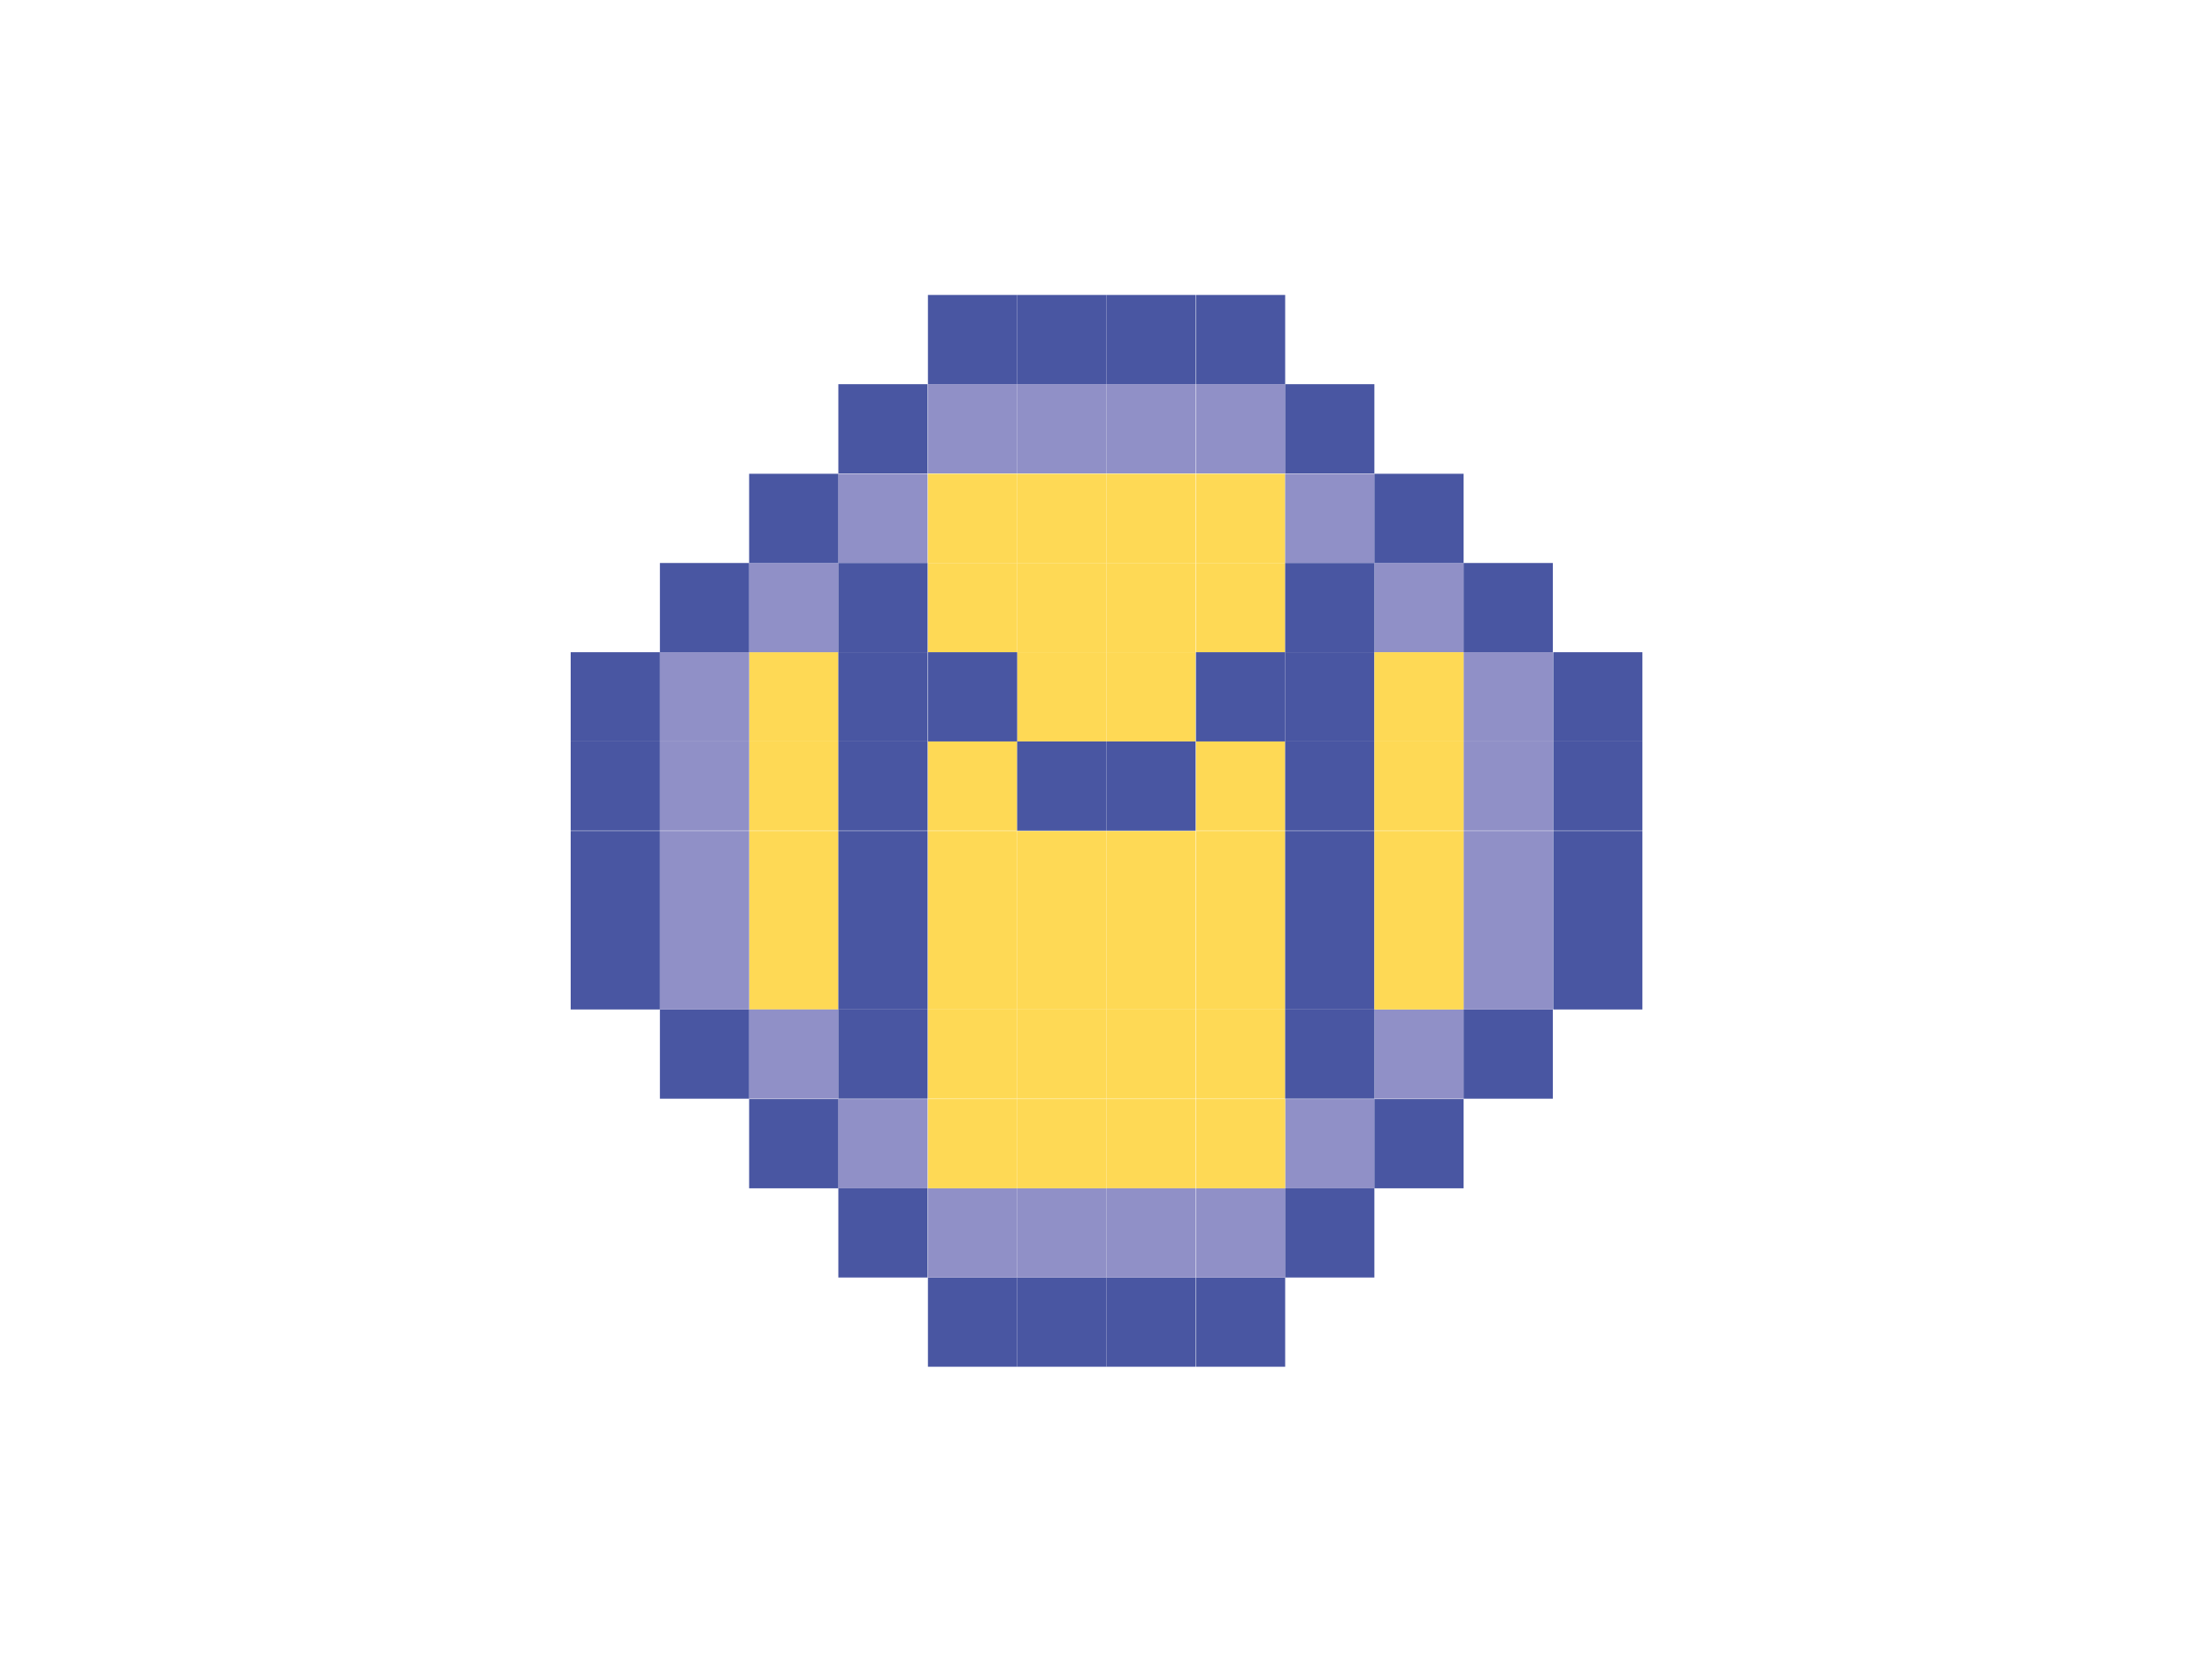
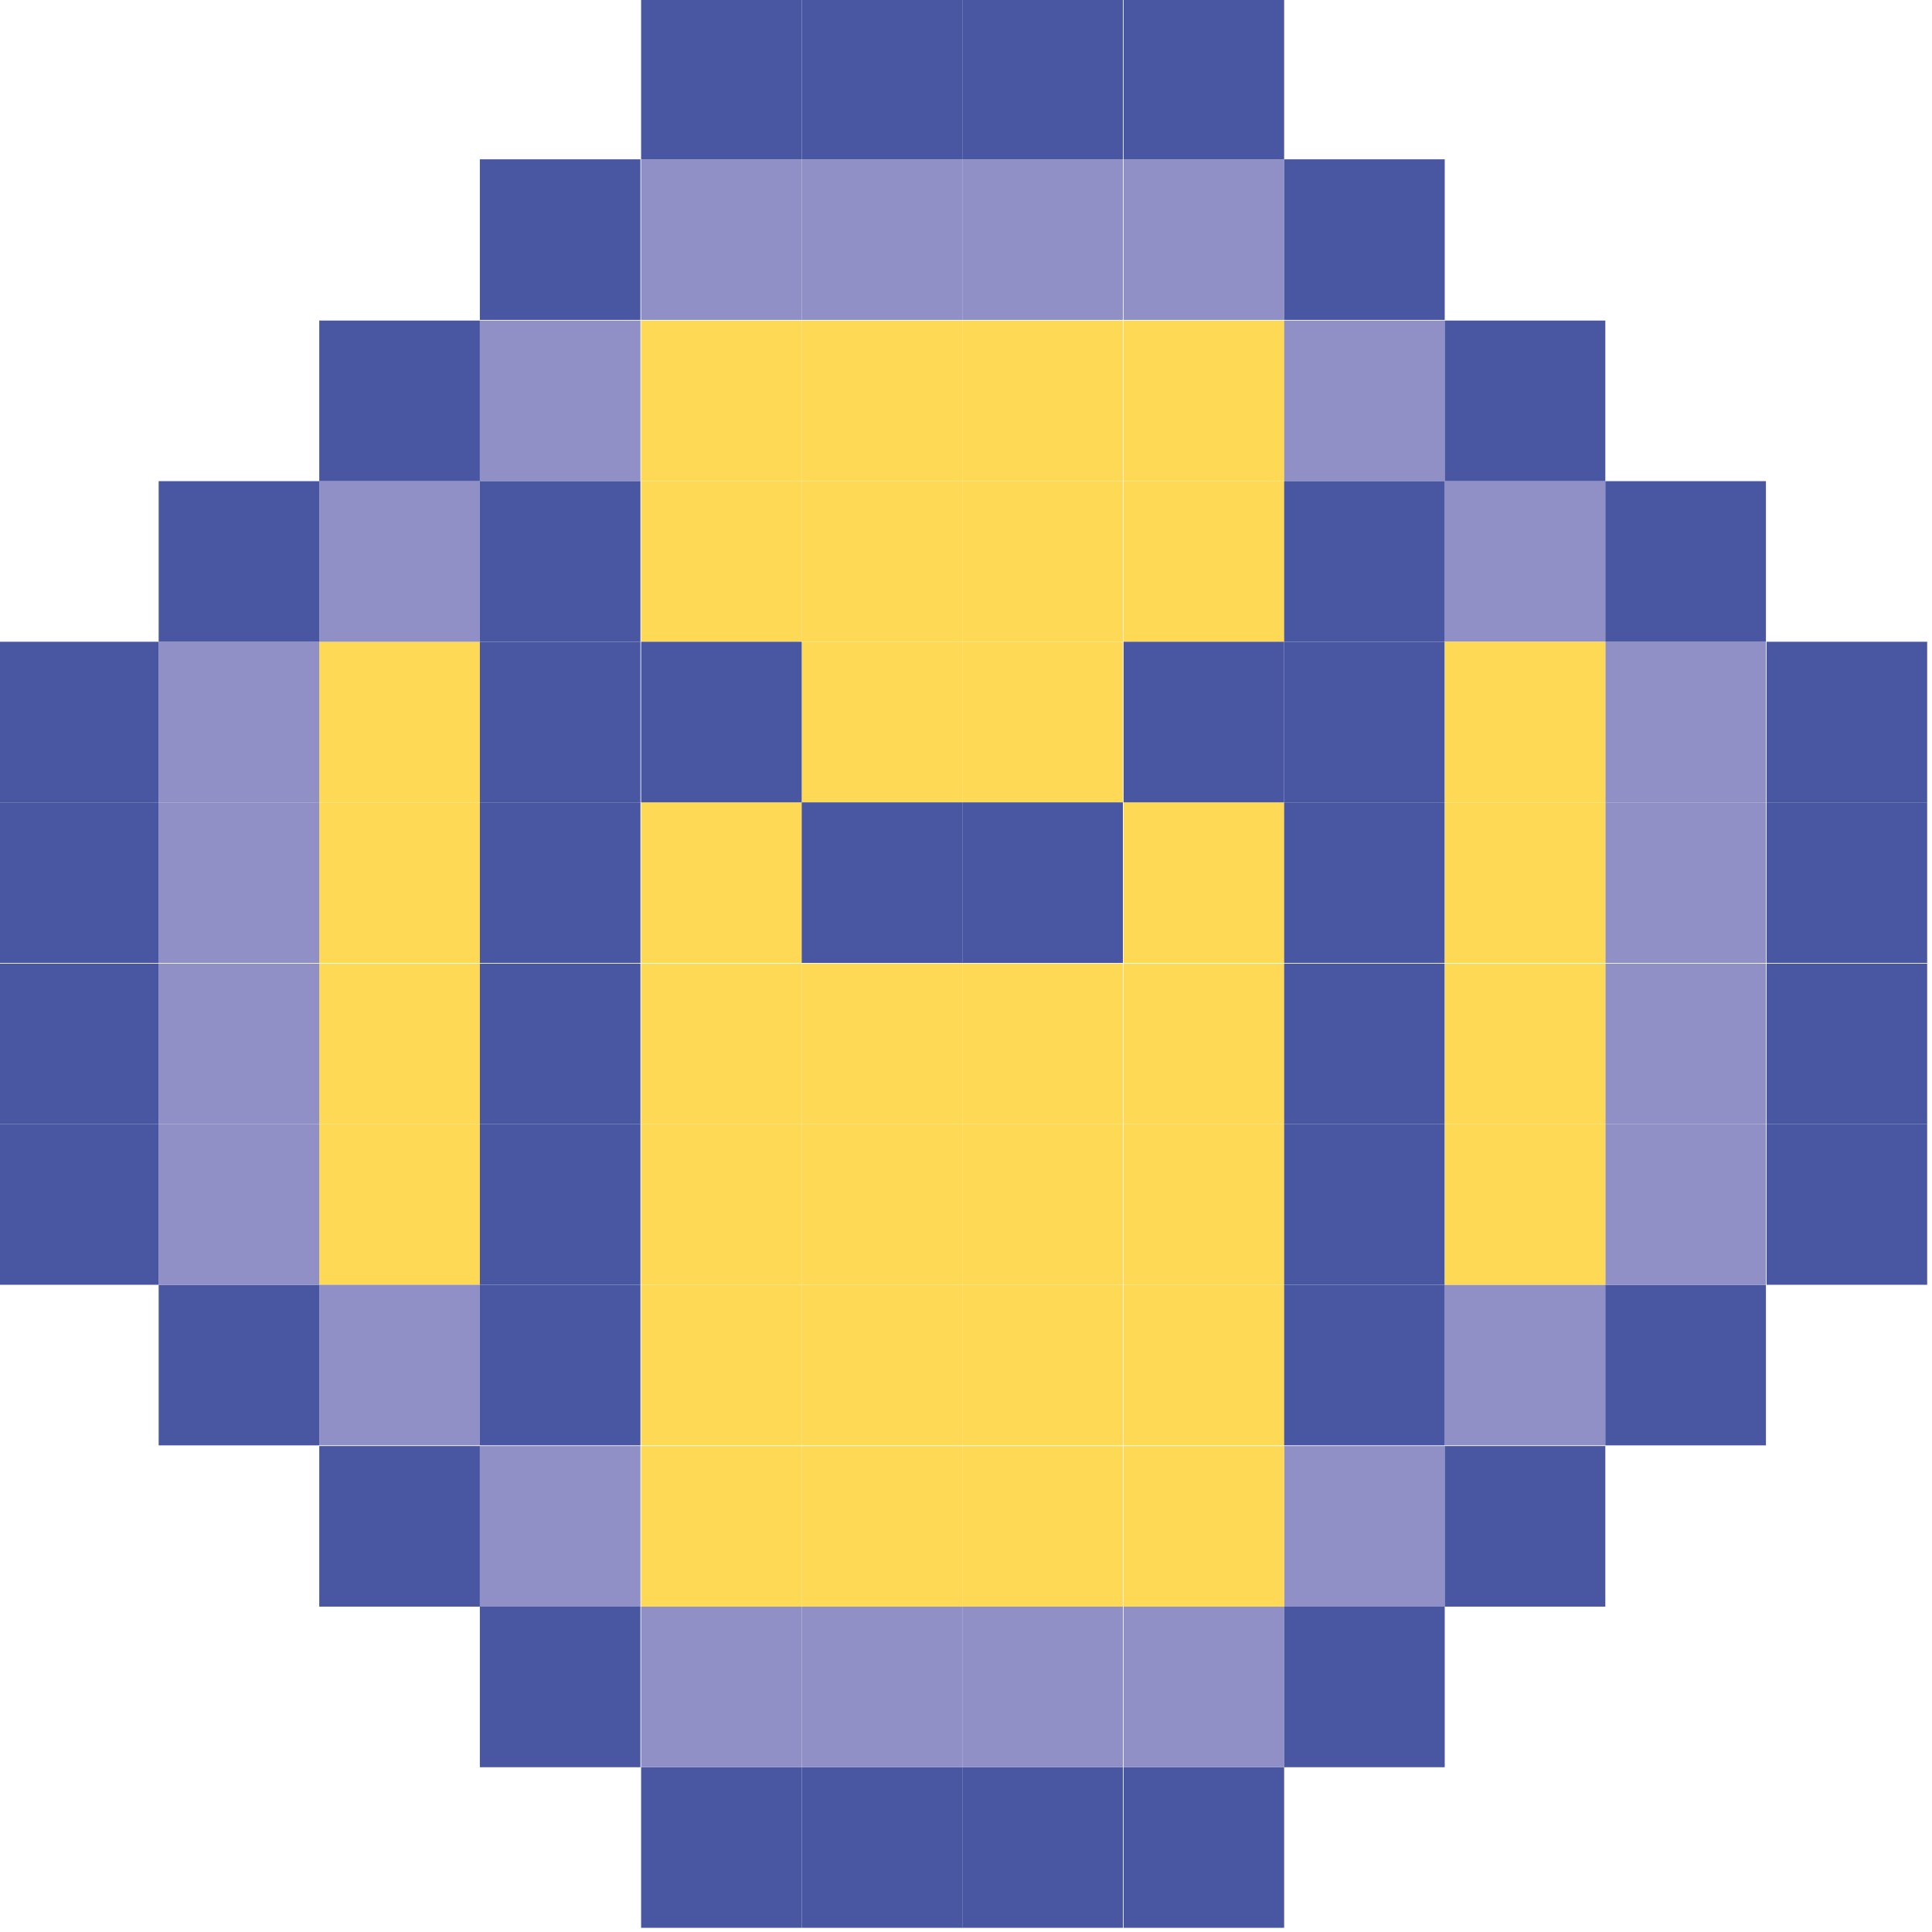
- <svg xmlns="http://www.w3.org/2000/svg" version="1.0" id="katman_1" x="0px" y="0px" viewBox="0 0 600 450" style="enable-background:new 0 0 600 450;" xml:space="preserve">
-   <style type="text/css">
- 	.st0{fill:#FED955;}
- 	.st1{fill:#9090C7;}
- 	.st2{fill:#4956A2;}
- </style>
-   <rect x="203.2" y="176.9" class="st0" width="24.2" height="24.2" />
-   <rect x="203.2" y="225.4" class="st0" width="24.2" height="24.2" />
-   <rect x="203.2" y="201.1" class="st0" width="24.2" height="24.2" />
-   <rect x="203.2" y="249.6" class="st0" width="24.2" height="24.2" />
-   <rect x="300.1" y="128.5" class="st0" width="24.2" height="24.2" />
-   <rect x="300.1" y="298.1" class="st0" width="24.2" height="24.2" />
-   <rect x="324.4" y="128.5" class="st0" width="24.2" height="24.2" />
-   <rect x="348.6" y="128.5" class="st1" width="24.2" height="24.2" />
-   <rect x="227.4" y="128.5" class="st1" width="24.2" height="24.2" />
-   <rect x="372.8" y="273.8" class="st1" width="24.2" height="24.2" />
-   <rect x="203.2" y="273.8" class="st1" width="24.2" height="24.2" />
-   <rect x="324.4" y="104.2" class="st1" width="24.2" height="24.2" />
-   <rect x="324.4" y="80" class="st2" width="24.2" height="24.2" />
-   <rect x="324.4" y="346.5" class="st2" width="24.2" height="24.2" />
-   <rect x="324.4" y="322.3" class="st1" width="24.2" height="24.2" />
-   <rect x="275.9" y="104.2" class="st1" width="24.2" height="24.2" />
-   <rect x="275.9" y="80" class="st2" width="24.2" height="24.2" />
-   <rect x="275.9" y="346.5" class="st2" width="24.2" height="24.2" />
-   <rect x="275.9" y="322.3" class="st1" width="24.2" height="24.2" />
-   <rect x="300.1" y="104.2" class="st1" width="24.2" height="24.2" />
-   <rect x="300.1" y="80" class="st2" width="24.2" height="24.2" />
-   <rect x="300.1" y="346.5" class="st2" width="24.2" height="24.2" />
-   <rect x="300.1" y="322.3" class="st1" width="24.2" height="24.2" />
-   <rect x="251.7" y="104.2" class="st1" width="24.2" height="24.2" />
-   <rect x="251.7" y="80" class="st2" width="24.2" height="24.2" />
-   <rect x="251.7" y="346.5" class="st2" width="24.2" height="24.2" />
-   <rect x="251.7" y="322.3" class="st1" width="24.2" height="24.2" />
-   <rect x="372.8" y="152.7" class="st1" width="24.2" height="24.2" />
-   <rect x="203.2" y="152.7" class="st1" width="24.2" height="24.2" />
-   <rect x="348.6" y="298.1" class="st1" width="24.2" height="24.2" />
-   <rect x="227.4" y="298.1" class="st1" width="24.2" height="24.2" />
-   <rect x="397" y="176.9" class="st1" width="24.2" height="24.2" />
-   <rect x="179" y="176.9" class="st1" width="24.2" height="24.2" />
-   <rect x="154.8" y="176.9" class="st2" width="24.2" height="24.2" />
-   <rect x="179" y="152.7" class="st2" width="24.2" height="24.2" />
-   <rect x="397" y="152.7" class="st2" width="24.2" height="24.2" />
-   <rect x="348.6" y="322.3" class="st2" width="24.2" height="24.2" />
-   <rect x="179" y="273.8" class="st2" width="24.2" height="24.2" />
-   <rect x="203.2" y="128.5" class="st2" width="24.2" height="24.2" />
-   <rect x="372.8" y="128.5" class="st2" width="24.2" height="24.2" />
-   <rect x="372.8" y="298.1" class="st2" width="24.2" height="24.2" />
-   <rect x="203.2" y="298.1" class="st2" width="24.2" height="24.2" />
-   <rect x="227.4" y="104.2" class="st2" width="24.2" height="24.2" />
-   <rect x="348.6" y="104.2" class="st2" width="24.2" height="24.2" />
-   <rect x="397" y="273.8" class="st2" width="24.2" height="24.2" />
-   <rect x="227.4" y="322.3" class="st2" width="24.2" height="24.2" />
-   <rect x="421.3" y="176.9" class="st2" width="24.2" height="24.2" />
-   <rect x="397" y="201.1" class="st1" width="24.2" height="24.2" />
-   <rect x="179" y="201.1" class="st1" width="24.2" height="24.2" />
-   <rect x="154.8" y="201.1" class="st2" width="24.2" height="24.2" />
-   <rect x="421.3" y="201.1" class="st2" width="24.2" height="24.2" />
-   <rect x="397" y="225.4" class="st1" width="24.2" height="24.2" />
-   <rect x="179" y="225.4" class="st1" width="24.2" height="24.2" />
-   <rect x="154.8" y="225.4" class="st2" width="24.2" height="24.2" />
-   <rect x="421.3" y="225.4" class="st2" width="24.2" height="24.2" />
-   <rect x="397" y="249.6" class="st1" width="24.2" height="24.2" />
-   <rect x="179" y="249.6" class="st1" width="24.2" height="24.2" />
-   <rect x="154.8" y="249.6" class="st2" width="24.2" height="24.2" />
-   <rect x="421.3" y="249.6" class="st2" width="24.2" height="24.2" />
-   <rect x="324.4" y="298.1" class="st0" width="24.2" height="24.2" />
-   <rect x="300.1" y="176.9" class="st0" width="24.2" height="24.2" />
-   <rect x="300.1" y="225.4" class="st0" width="24.2" height="24.2" />
-   <rect x="300.1" y="249.6" class="st0" width="24.2" height="24.2" />
-   <rect x="300.1" y="152.7" class="st0" width="24.2" height="24.2" />
-   <rect x="300.1" y="273.8" class="st0" width="24.2" height="24.2" />
-   <rect x="251.7" y="225.4" class="st0" width="24.2" height="24.2" />
-   <rect x="251.7" y="201.1" class="st0" width="24.2" height="24.2" />
-   <rect x="251.7" y="249.6" class="st0" width="24.2" height="24.2" />
-   <rect x="251.7" y="152.7" class="st0" width="24.2" height="24.2" />
-   <rect x="251.7" y="273.8" class="st0" width="24.2" height="24.2" />
-   <rect x="324.4" y="225.4" class="st0" width="24.2" height="24.2" />
-   <rect x="324.4" y="201.1" class="st0" width="24.2" height="24.2" />
-   <rect x="324.4" y="249.6" class="st0" width="24.2" height="24.2" />
-   <rect x="324.4" y="152.7" class="st0" width="24.2" height="24.2" />
-   <rect x="324.4" y="273.8" class="st0" width="24.2" height="24.2" />
-   <rect x="275.9" y="128.5" class="st0" width="24.2" height="24.2" />
-   <rect x="275.9" y="298.1" class="st0" width="24.2" height="24.2" />
-   <rect x="251.7" y="128.5" class="st0" width="24.2" height="24.2" />
-   <rect x="251.7" y="298.1" class="st0" width="24.2" height="24.2" />
-   <rect x="275.9" y="176.9" class="st0" width="24.2" height="24.2" />
-   <rect x="275.9" y="225.4" class="st0" width="24.2" height="24.2" />
-   <rect x="251.7" y="176.9" class="st2" width="24.2" height="24.2" />
-   <rect x="300.1" y="201.1" class="st2" width="24.2" height="24.2" />
-   <rect x="348.6" y="176.9" class="st2" width="24.2" height="24.2" />
-   <rect x="348.6" y="225.4" class="st2" width="24.2" height="24.2" />
-   <rect x="348.6" y="201.1" class="st2" width="24.2" height="24.2" />
-   <rect x="348.6" y="249.6" class="st2" width="24.2" height="24.2" />
-   <rect x="348.6" y="152.7" class="st2" width="24.2" height="24.2" />
-   <rect x="348.6" y="273.8" class="st2" width="24.2" height="24.2" />
-   <rect x="227.4" y="176.9" class="st2" width="24.2" height="24.2" />
-   <rect x="227.4" y="225.4" class="st2" width="24.2" height="24.2" />
-   <rect x="227.4" y="201.1" class="st2" width="24.2" height="24.2" />
-   <rect x="227.4" y="249.6" class="st2" width="24.2" height="24.2" />
-   <rect x="227.4" y="152.7" class="st2" width="24.2" height="24.2" />
-   <rect x="227.4" y="273.8" class="st2" width="24.2" height="24.2" />
-   <rect x="324.4" y="176.9" class="st2" width="24.2" height="24.2" />
-   <rect x="275.9" y="201.1" class="st2" width="24.2" height="24.2" />
-   <rect x="275.9" y="249.6" class="st0" width="24.2" height="24.2" />
-   <rect x="275.9" y="152.7" class="st0" width="24.2" height="24.2" />
-   <rect x="275.9" y="273.8" class="st0" width="24.2" height="24.2" />
-   <rect x="372.8" y="176.9" class="st0" width="24.2" height="24.2" />
-   <rect x="372.8" y="225.4" class="st0" width="24.2" height="24.2" />
-   <rect x="372.8" y="201.1" class="st0" width="24.2" height="24.2" />
-   <rect x="372.8" y="249.6" class="st0" width="24.2" height="24.2" />
+ <svg xmlns="http://www.w3.org/2000/svg" version="1.1" id="katman_1" x="0px" y="0px" width="500px" height="500px" viewBox="0 0 500 500" enable-background="new 0 0 500 500" xml:space="preserve">
+   <rect x="82.623" y="166.084" fill="#FED955" width="41.561" height="41.562" />
+   <rect x="82.623" y="249.378" fill="#FED955" width="41.561" height="41.561" />
+   <rect x="82.623" y="207.646" fill="#FED955" width="41.561" height="41.561" />
+   <rect x="82.623" y="290.938" fill="#FED955" width="41.561" height="41.561" />
+   <rect x="249.039" y="82.961" fill="#FED955" width="41.561" height="41.561" />
+   <rect x="249.039" y="374.232" fill="#FED955" width="41.561" height="41.563" />
+   <rect x="290.773" y="82.961" fill="#FED955" width="41.56" height="41.561" />
+   <rect x="332.333" y="82.961" fill="#9090C7" width="41.563" height="41.561" />
+   <rect x="124.184" y="82.961" fill="#9090C7" width="41.562" height="41.561" />
+   <rect x="373.896" y="332.499" fill="#9090C7" width="41.561" height="41.563" />
+   <rect x="82.623" y="332.499" fill="#9090C7" width="41.561" height="41.563" />
+   <rect x="290.773" y="41.229" fill="#9090C7" width="41.56" height="41.561" />
+   <rect x="290.773" y="-0.333" fill="#4956A2" width="41.56" height="41.562" />
+   <rect x="290.773" y="457.356" fill="#4956A2" width="41.56" height="41.56" />
+   <rect x="290.773" y="415.796" fill="#9090C7" width="41.56" height="41.561" />
+   <rect x="207.477" y="41.229" fill="#9090C7" width="41.562" height="41.561" />
+   <rect x="207.477" y="-0.333" fill="#4956A2" width="41.562" height="41.562" />
+   <rect x="207.477" y="457.356" fill="#4956A2" width="41.562" height="41.56" />
+   <rect x="207.477" y="415.796" fill="#9090C7" width="41.562" height="41.561" />
+   <rect x="249.039" y="41.229" fill="#9090C7" width="41.561" height="41.561" />
+   <rect x="249.039" y="-0.333" fill="#4956A2" width="41.561" height="41.562" />
+   <rect x="249.039" y="457.356" fill="#4956A2" width="41.561" height="41.56" />
+   <rect x="249.039" y="415.796" fill="#9090C7" width="41.561" height="41.561" />
+   <rect x="165.917" y="41.229" fill="#9090C7" width="41.561" height="41.561" />
+   <rect x="165.917" y="-0.333" fill="#4956A2" width="41.561" height="41.562" />
+   <rect x="165.917" y="457.356" fill="#4956A2" width="41.561" height="41.56" />
+   <rect x="165.917" y="415.796" fill="#9090C7" width="41.561" height="41.561" />
+   <rect x="373.896" y="124.522" fill="#9090C7" width="41.561" height="41.562" />
+   <rect x="82.623" y="124.522" fill="#9090C7" width="41.561" height="41.562" />
+   <rect x="332.333" y="374.232" fill="#9090C7" width="41.563" height="41.563" />
+   <rect x="124.184" y="374.232" fill="#9090C7" width="41.562" height="41.563" />
+   <rect x="415.456" y="166.084" fill="#9090C7" width="41.562" height="41.562" />
+   <rect x="41.061" y="166.084" fill="#9090C7" width="41.562" height="41.562" />
+   <rect x="-0.5" y="166.084" fill="#4956A2" width="41.561" height="41.562" />
+   <rect x="41.061" y="124.522" fill="#4956A2" width="41.562" height="41.562" />
+   <rect x="415.456" y="124.522" fill="#4956A2" width="41.562" height="41.562" />
+   <rect x="332.333" y="415.796" fill="#4956A2" width="41.563" height="41.561" />
+   <rect x="41.061" y="332.499" fill="#4956A2" width="41.562" height="41.563" />
+   <rect x="82.623" y="82.961" fill="#4956A2" width="41.561" height="41.561" />
+   <rect x="373.896" y="82.961" fill="#4956A2" width="41.561" height="41.561" />
+   <rect x="373.896" y="374.232" fill="#4956A2" width="41.561" height="41.563" />
+   <rect x="82.623" y="374.232" fill="#4956A2" width="41.561" height="41.563" />
+   <rect x="124.184" y="41.229" fill="#4956A2" width="41.562" height="41.561" />
+   <rect x="332.333" y="41.229" fill="#4956A2" width="41.563" height="41.561" />
+   <rect x="415.456" y="332.499" fill="#4956A2" width="41.562" height="41.563" />
+   <rect x="124.184" y="415.796" fill="#4956A2" width="41.562" height="41.561" />
+   <rect x="457.188" y="166.084" fill="#4956A2" width="41.563" height="41.562" />
+   <rect x="415.456" y="207.646" fill="#9090C7" width="41.562" height="41.561" />
+   <rect x="41.061" y="207.646" fill="#9090C7" width="41.562" height="41.561" />
+   <rect x="-0.5" y="207.646" fill="#4956A2" width="41.561" height="41.561" />
+   <rect x="457.188" y="207.646" fill="#4956A2" width="41.563" height="41.561" />
+   <rect x="415.456" y="249.378" fill="#9090C7" width="41.562" height="41.561" />
+   <rect x="41.061" y="249.378" fill="#9090C7" width="41.562" height="41.561" />
+   <rect x="-0.5" y="249.378" fill="#4956A2" width="41.561" height="41.561" />
+   <rect x="457.188" y="249.378" fill="#4956A2" width="41.563" height="41.561" />
+   <rect x="415.456" y="290.938" fill="#9090C7" width="41.562" height="41.561" />
+   <rect x="41.061" y="290.938" fill="#9090C7" width="41.562" height="41.561" />
+   <rect x="-0.5" y="290.938" fill="#4956A2" width="41.561" height="41.561" />
+   <rect x="457.188" y="290.938" fill="#4956A2" width="41.563" height="41.561" />
+   <rect x="290.773" y="374.232" fill="#FED955" width="41.56" height="41.563" />
+   <rect x="249.039" y="166.084" fill="#FED955" width="41.561" height="41.562" />
+   <rect x="249.039" y="249.378" fill="#FED955" width="41.561" height="41.561" />
+   <rect x="249.039" y="290.938" fill="#FED955" width="41.561" height="41.561" />
+   <rect x="249.039" y="124.522" fill="#FED955" width="41.561" height="41.562" />
+   <rect x="249.039" y="332.499" fill="#FED955" width="41.561" height="41.563" />
+   <rect x="165.917" y="249.378" fill="#FED955" width="41.561" height="41.561" />
+   <rect x="165.917" y="207.646" fill="#FED955" width="41.561" height="41.561" />
+   <rect x="165.917" y="290.938" fill="#FED955" width="41.561" height="41.561" />
+   <rect x="165.917" y="124.522" fill="#FED955" width="41.561" height="41.562" />
+   <rect x="165.917" y="332.499" fill="#FED955" width="41.561" height="41.563" />
+   <rect x="290.773" y="249.378" fill="#FED955" width="41.56" height="41.561" />
+   <rect x="290.773" y="207.646" fill="#FED955" width="41.56" height="41.561" />
+   <rect x="290.773" y="290.938" fill="#FED955" width="41.56" height="41.561" />
+   <rect x="290.773" y="124.522" fill="#FED955" width="41.56" height="41.562" />
+   <rect x="290.773" y="332.499" fill="#FED955" width="41.56" height="41.563" />
+   <rect x="207.477" y="82.961" fill="#FED955" width="41.562" height="41.561" />
+   <rect x="207.477" y="374.232" fill="#FED955" width="41.562" height="41.563" />
+   <rect x="165.917" y="82.961" fill="#FED955" width="41.561" height="41.561" />
+   <rect x="165.917" y="374.232" fill="#FED955" width="41.561" height="41.563" />
+   <rect x="207.477" y="166.084" fill="#FED955" width="41.562" height="41.562" />
+   <rect x="207.477" y="249.378" fill="#FED955" width="41.562" height="41.561" />
+   <rect x="165.917" y="166.084" fill="#4956A2" width="41.561" height="41.562" />
+   <rect x="249.039" y="207.646" fill="#4956A2" width="41.561" height="41.561" />
+   <rect x="332.333" y="166.084" fill="#4956A2" width="41.563" height="41.562" />
+   <rect x="332.333" y="249.378" fill="#4956A2" width="41.563" height="41.561" />
+   <rect x="332.333" y="207.646" fill="#4956A2" width="41.563" height="41.561" />
+   <rect x="332.333" y="290.938" fill="#4956A2" width="41.563" height="41.561" />
+   <rect x="332.333" y="124.522" fill="#4956A2" width="41.563" height="41.562" />
+   <rect x="332.333" y="332.499" fill="#4956A2" width="41.563" height="41.563" />
+   <rect x="124.184" y="166.084" fill="#4956A2" width="41.562" height="41.562" />
+   <rect x="124.184" y="249.378" fill="#4956A2" width="41.562" height="41.561" />
+   <rect x="124.184" y="207.646" fill="#4956A2" width="41.562" height="41.561" />
+   <rect x="124.184" y="290.938" fill="#4956A2" width="41.562" height="41.561" />
+   <rect x="124.184" y="124.522" fill="#4956A2" width="41.562" height="41.562" />
+   <rect x="124.184" y="332.499" fill="#4956A2" width="41.562" height="41.563" />
+   <rect x="290.773" y="166.084" fill="#4956A2" width="41.56" height="41.562" />
+   <rect x="207.477" y="207.646" fill="#4956A2" width="41.562" height="41.561" />
+   <rect x="207.477" y="290.938" fill="#FED955" width="41.562" height="41.561" />
+   <rect x="207.477" y="124.522" fill="#FED955" width="41.562" height="41.562" />
+   <rect x="207.477" y="332.499" fill="#FED955" width="41.562" height="41.563" />
+   <rect x="373.896" y="166.084" fill="#FED955" width="41.561" height="41.562" />
+   <rect x="373.896" y="249.378" fill="#FED955" width="41.561" height="41.561" />
+   <rect x="373.896" y="207.646" fill="#FED955" width="41.561" height="41.561" />
+   <rect x="373.896" y="290.938" fill="#FED955" width="41.561" height="41.561" />
</svg>
